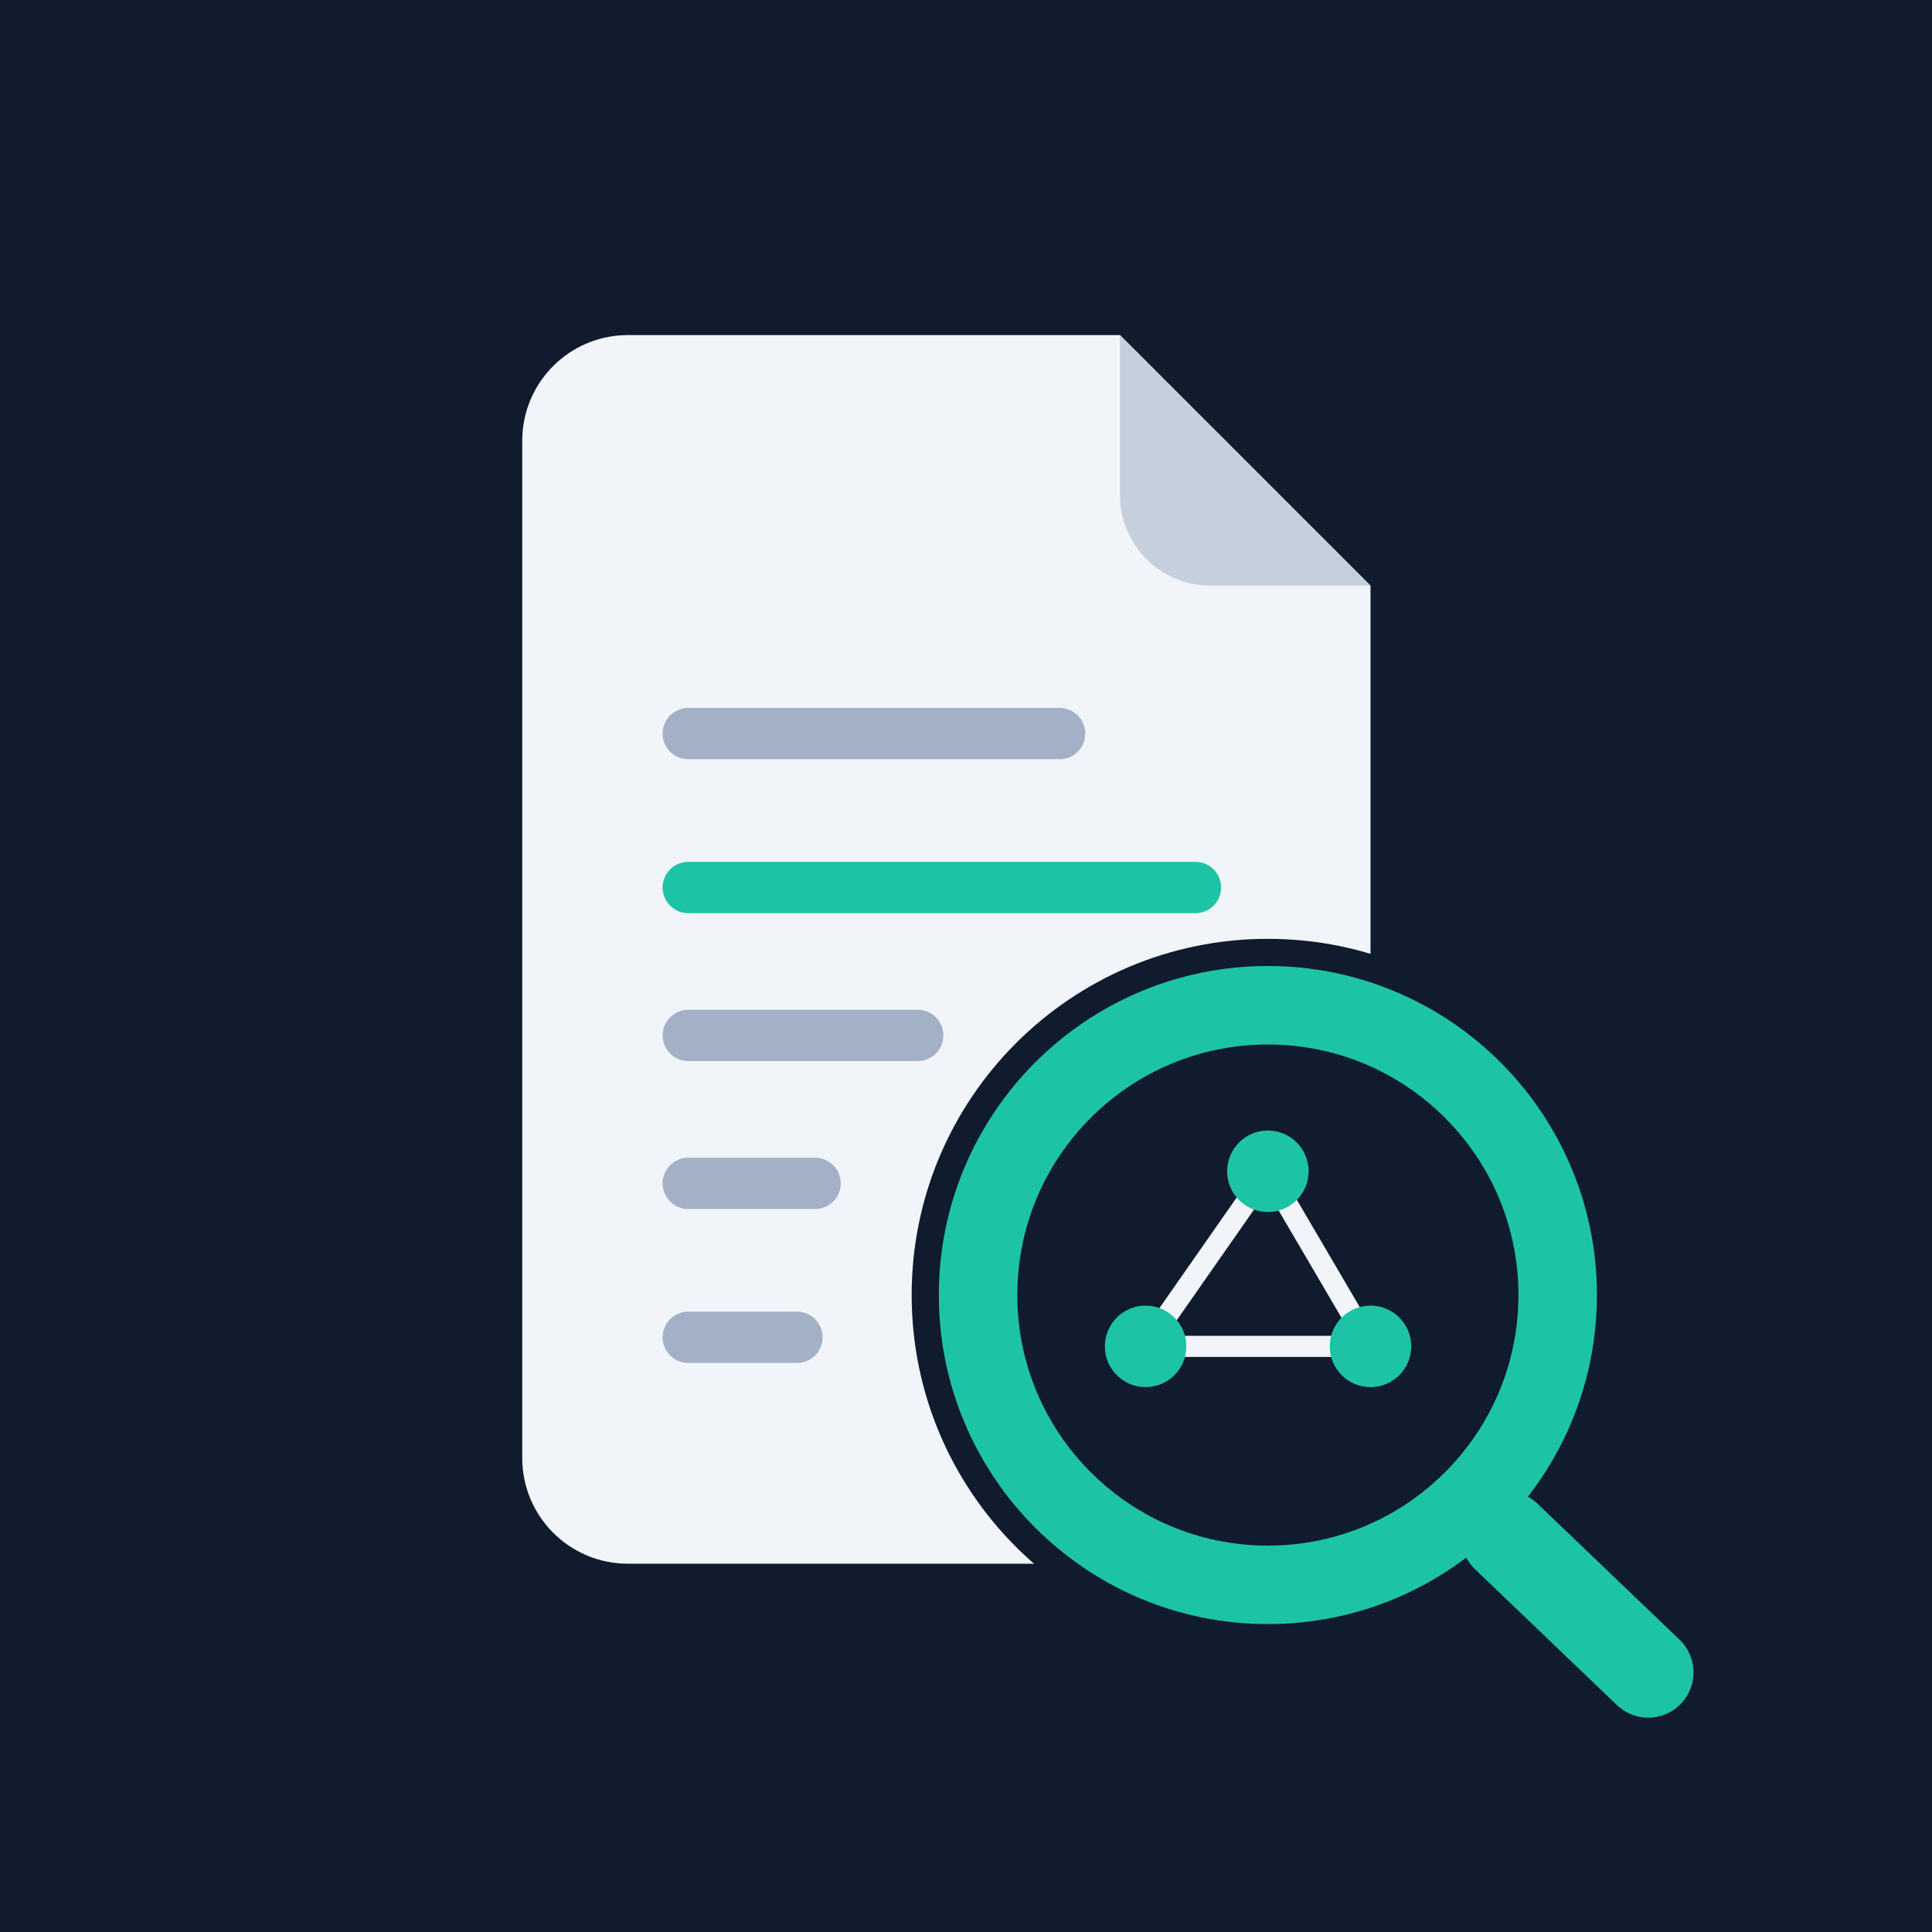
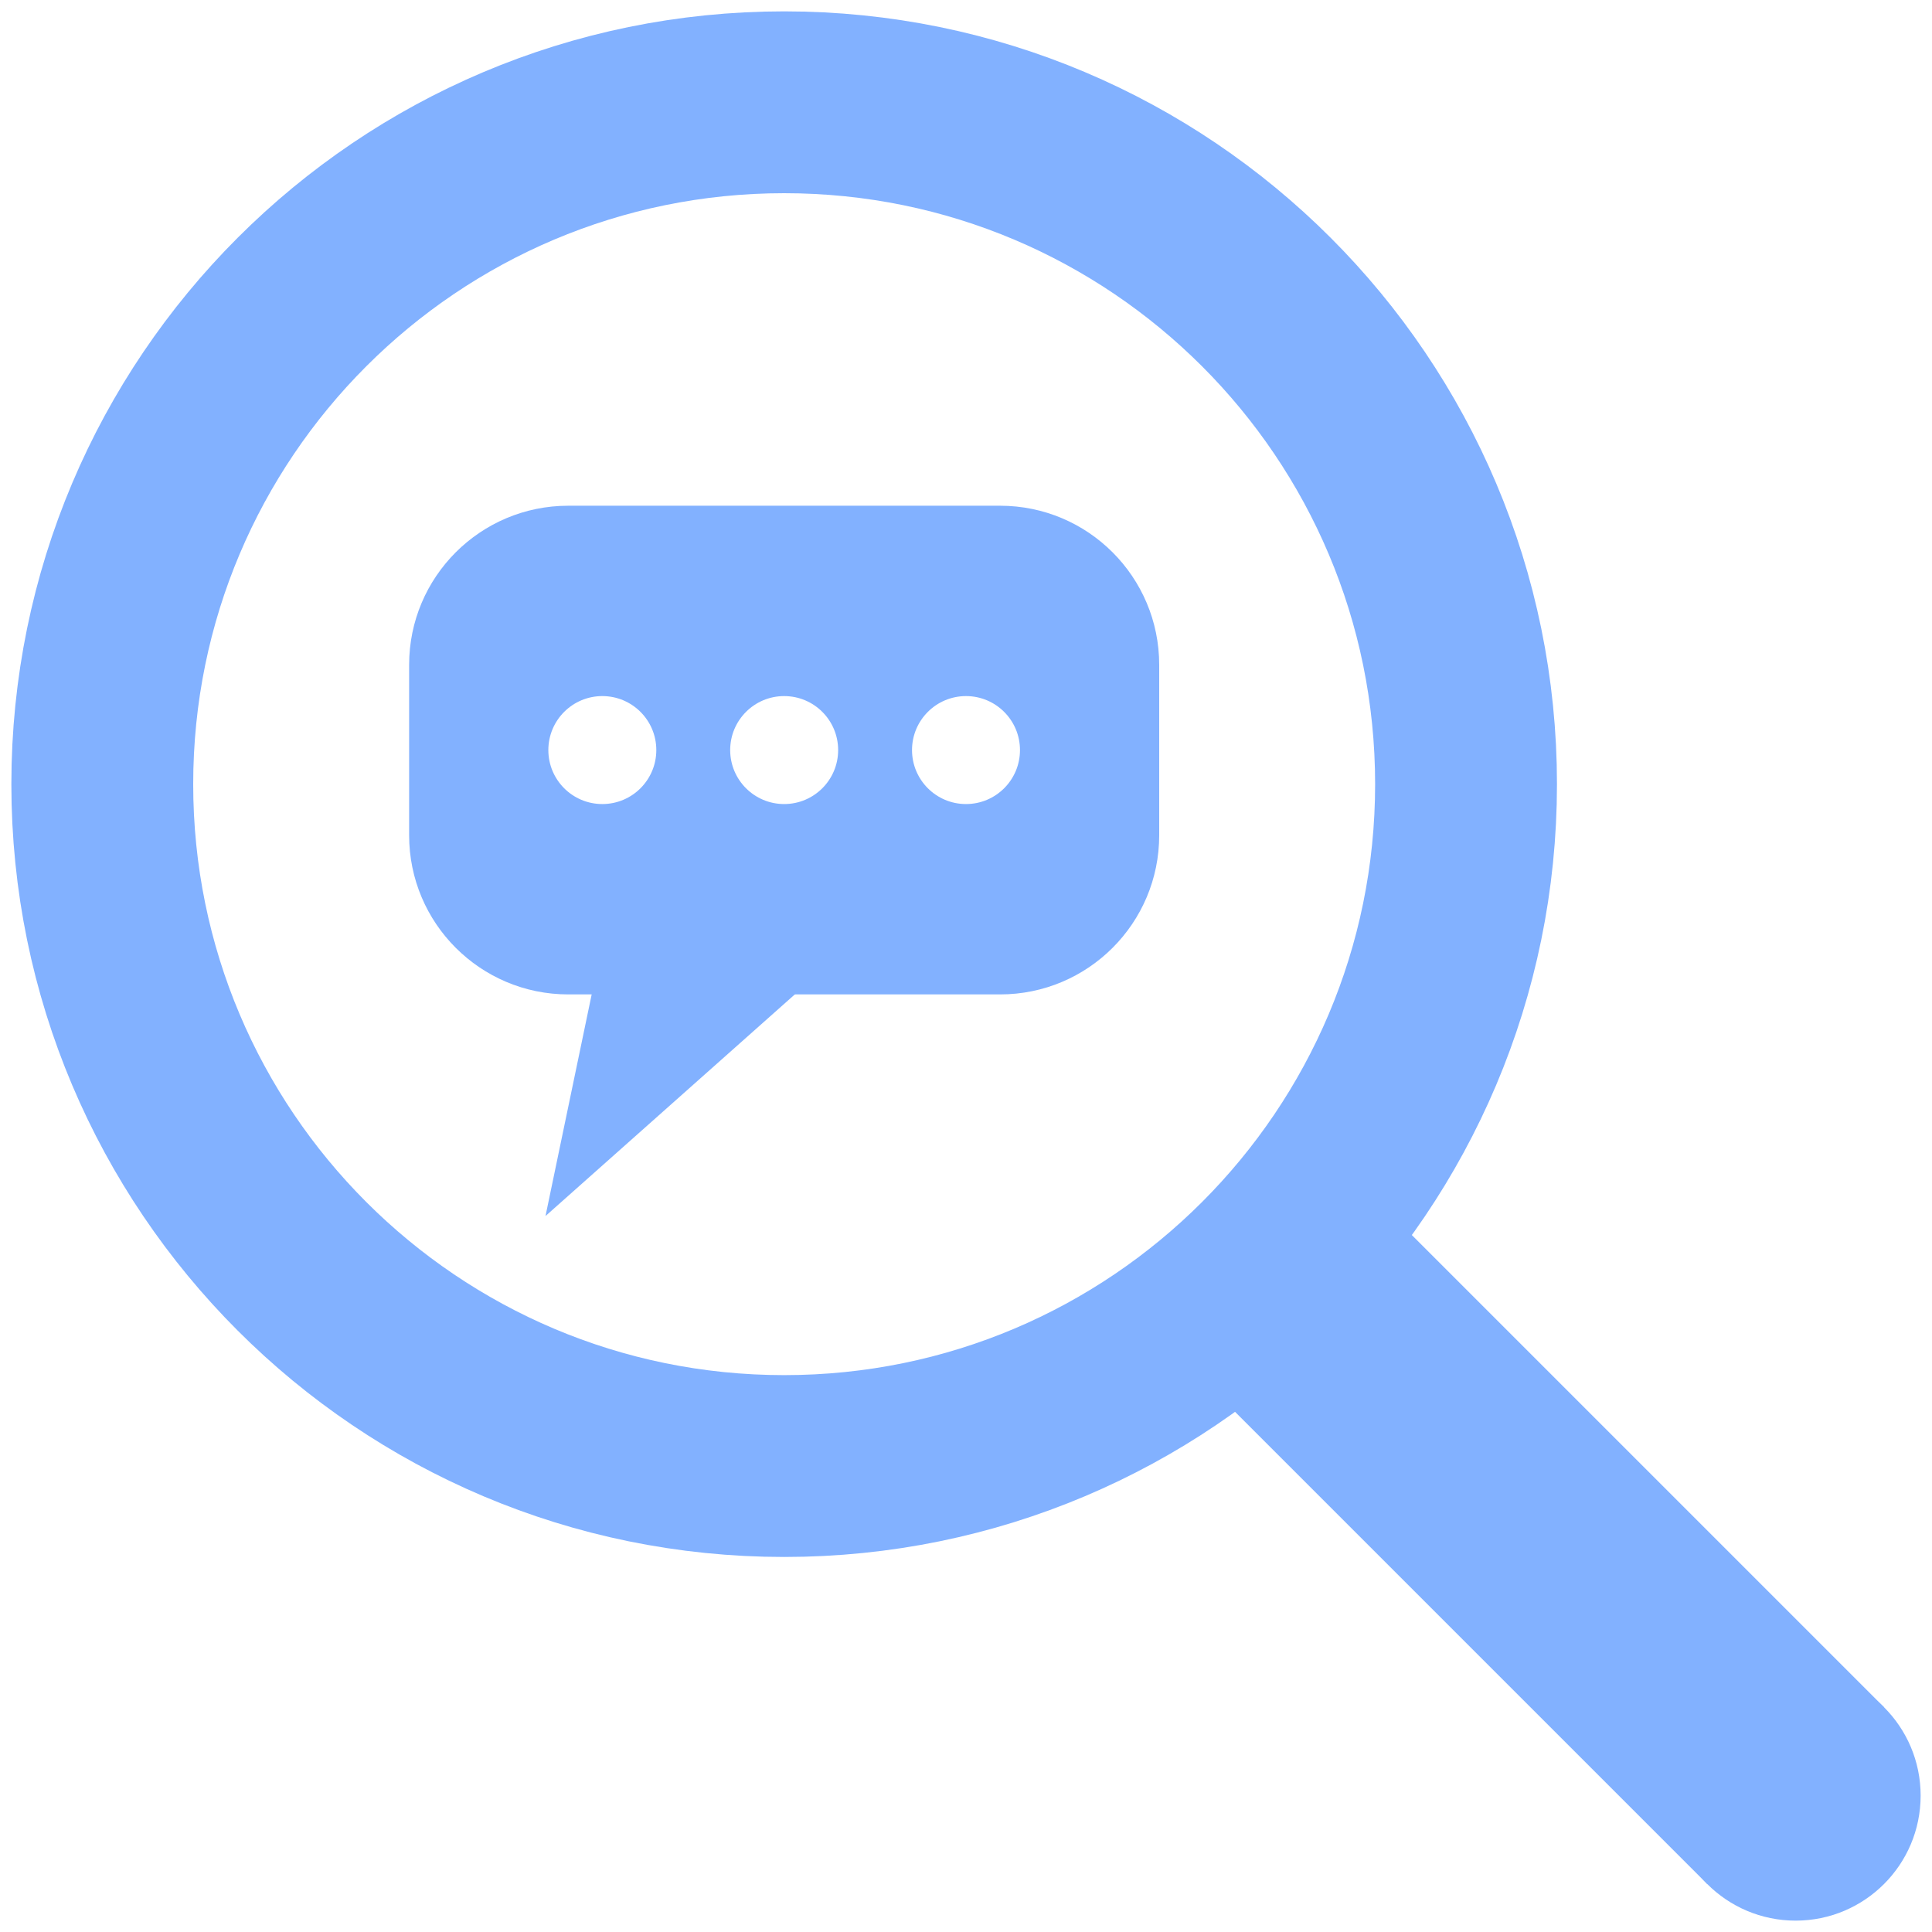
- <svg xmlns="http://www.w3.org/2000/svg" viewBox="0 0 64 64" width="64" height="64">
-   <rect width="64" height="64" fill="#101b2d" />
-   <path d="M20.8 11.1h16.3l8.3 8.3v28.9a3.5 3.5 0 0 1-3.5 3.5H20.8a3.5 3.5 0 0 1-3.5-3.5V14.6a3.5 3.5 0 0 1 3.5-3.5z" fill="#f1f5fa" />
-   <path d="M37.1 11.1l8.3 8.3h-5.3a3 3 0 0 1-3-3v-5.3z" fill="#c5d0dc" />
-   <g stroke-width="1.7" stroke-linecap="round">
-     <line x1="22.8" y1="24.3" x2="35.1" y2="24.3" stroke="#a3b1c6" />
-     <line x1="22.8" y1="29.4" x2="39.6" y2="29.4" stroke="#1cc4a5" />
-     <line x1="22.8" y1="34.3" x2="30.4" y2="34.3" stroke="#a3b1c6" />
-     <line x1="22.8" y1="39.2" x2="27" y2="39.2" stroke="#a3b1c6" />
-     <line x1="22.8" y1="44.3" x2="26.4" y2="44.3" stroke="#a3b1c6" />
-   </g>
-   <circle cx="42" cy="42.9" r="11.8" fill="#101b2d" />
-   <line x1="49.9" y1="50.9" x2="54.6" y2="55.4" stroke="#1cc4a5" stroke-width="3" stroke-linecap="round" />
-   <circle cx="42" cy="42.9" r="9.6" fill="#101b2d" stroke="#1cc4a5" stroke-width="2.6" />
-   <path d="M42 38.8l-4.05 5.8h7.45z" fill="none" stroke="#f1f5fa" stroke-width="0.7" stroke-linejoin="round" />
-   <g fill="#1cc4a5">
-     <circle cx="42" cy="38.8" r="1.35" />
-     <circle cx="37.95" cy="44.6" r="1.35" />
-     <circle cx="45.4" cy="44.6" r="1.35" />
+ <svg xmlns="http://www.w3.org/2000/svg" viewBox="86 82 340 340" width="64" height="64">
+   <g fill="#82B1FF">
+     <line x1="308.85" y1="304.85" x2="402" y2="398" stroke="#82B1FF" stroke-width="44" />
+     <circle cx="402" cy="398" r="22" />
+     <circle cx="224" cy="220" r="120" fill="none" stroke="#82B1FF" stroke-width="32" />
+     <path d="M192 248 L182 296 L236 248 Z" />
+     <path fill-rule="evenodd" d="M186 171 H262 a28 28 0 0 1 28 28 V229 a28 28 0 0 1 -28 28 H186 a28 28 0 0 1 -28 -28 V199 a28 28 0 0 1 28 -28 Z M182.5 214 a9.5 9.5 0 1 0 19 0 a9.5 9.5 0 1 0 -19 0 Z M214.5 214 a9.5 9.5 0 1 0 19 0 a9.5 9.5 0 1 0 -19 0 Z M246.5 214 a9.5 9.5 0 1 0 19 0 a9.5 9.5 0 1 0 -19 0 Z" />
  </g>
</svg>
